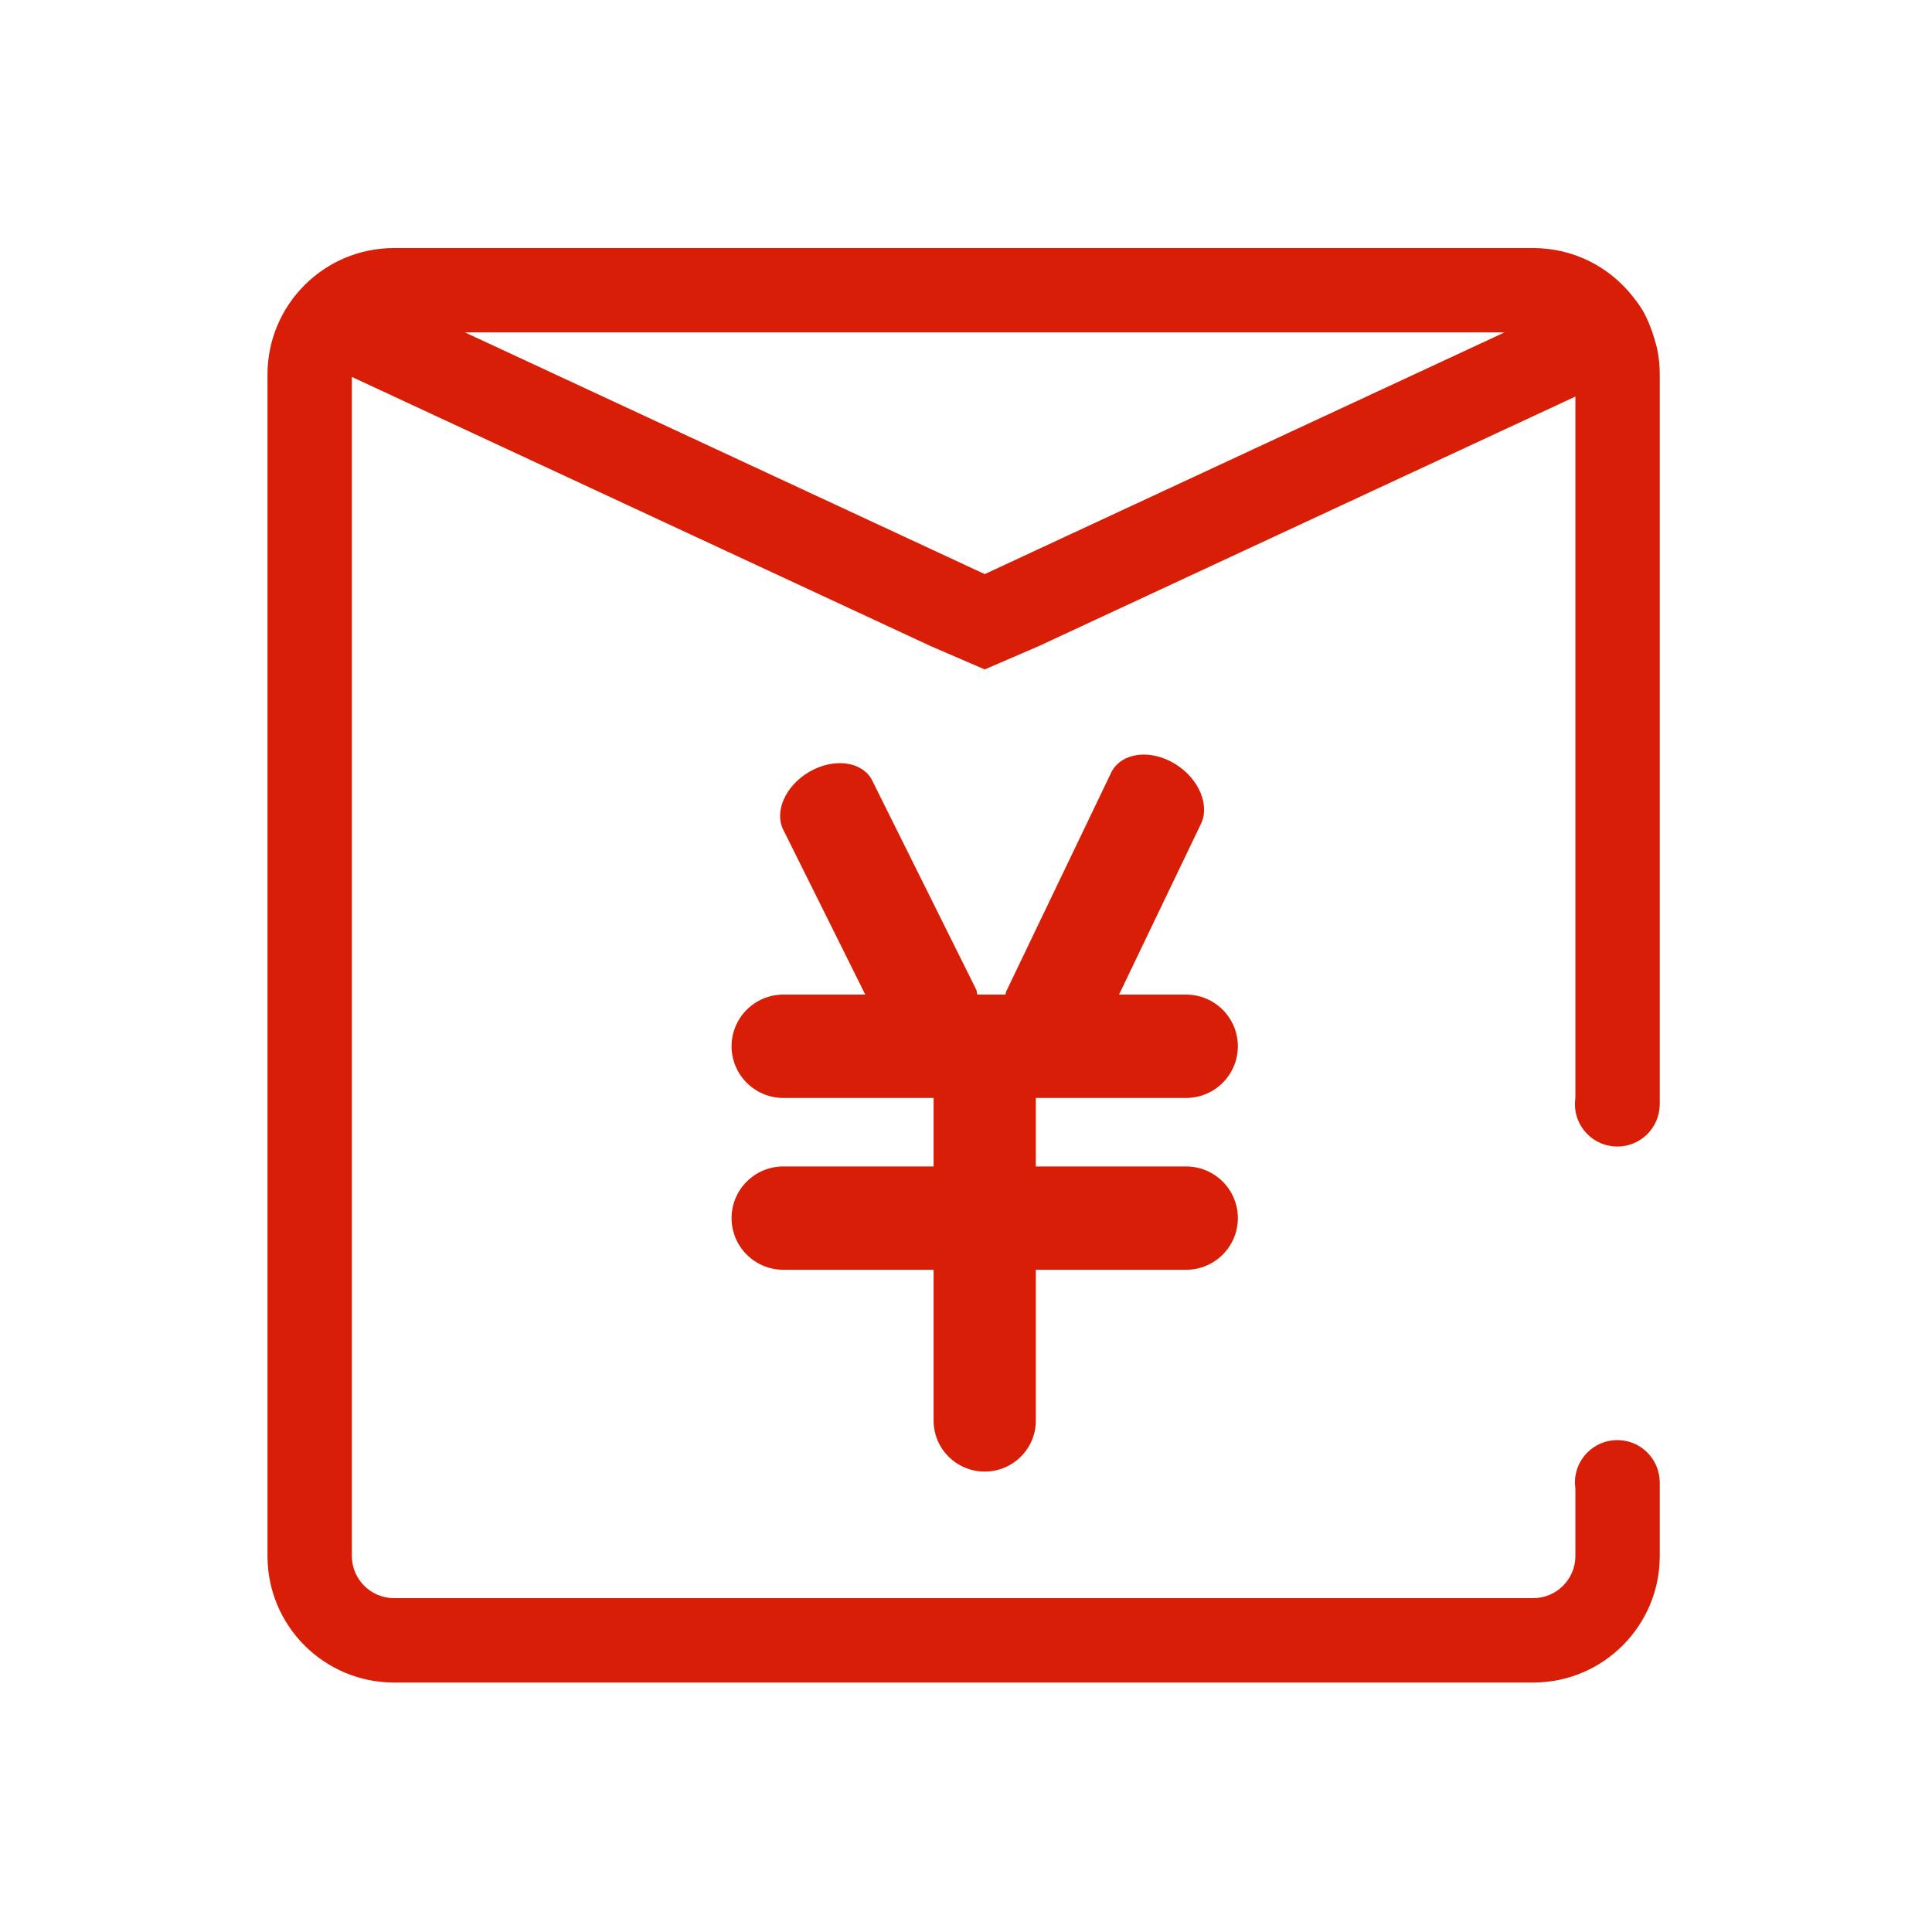
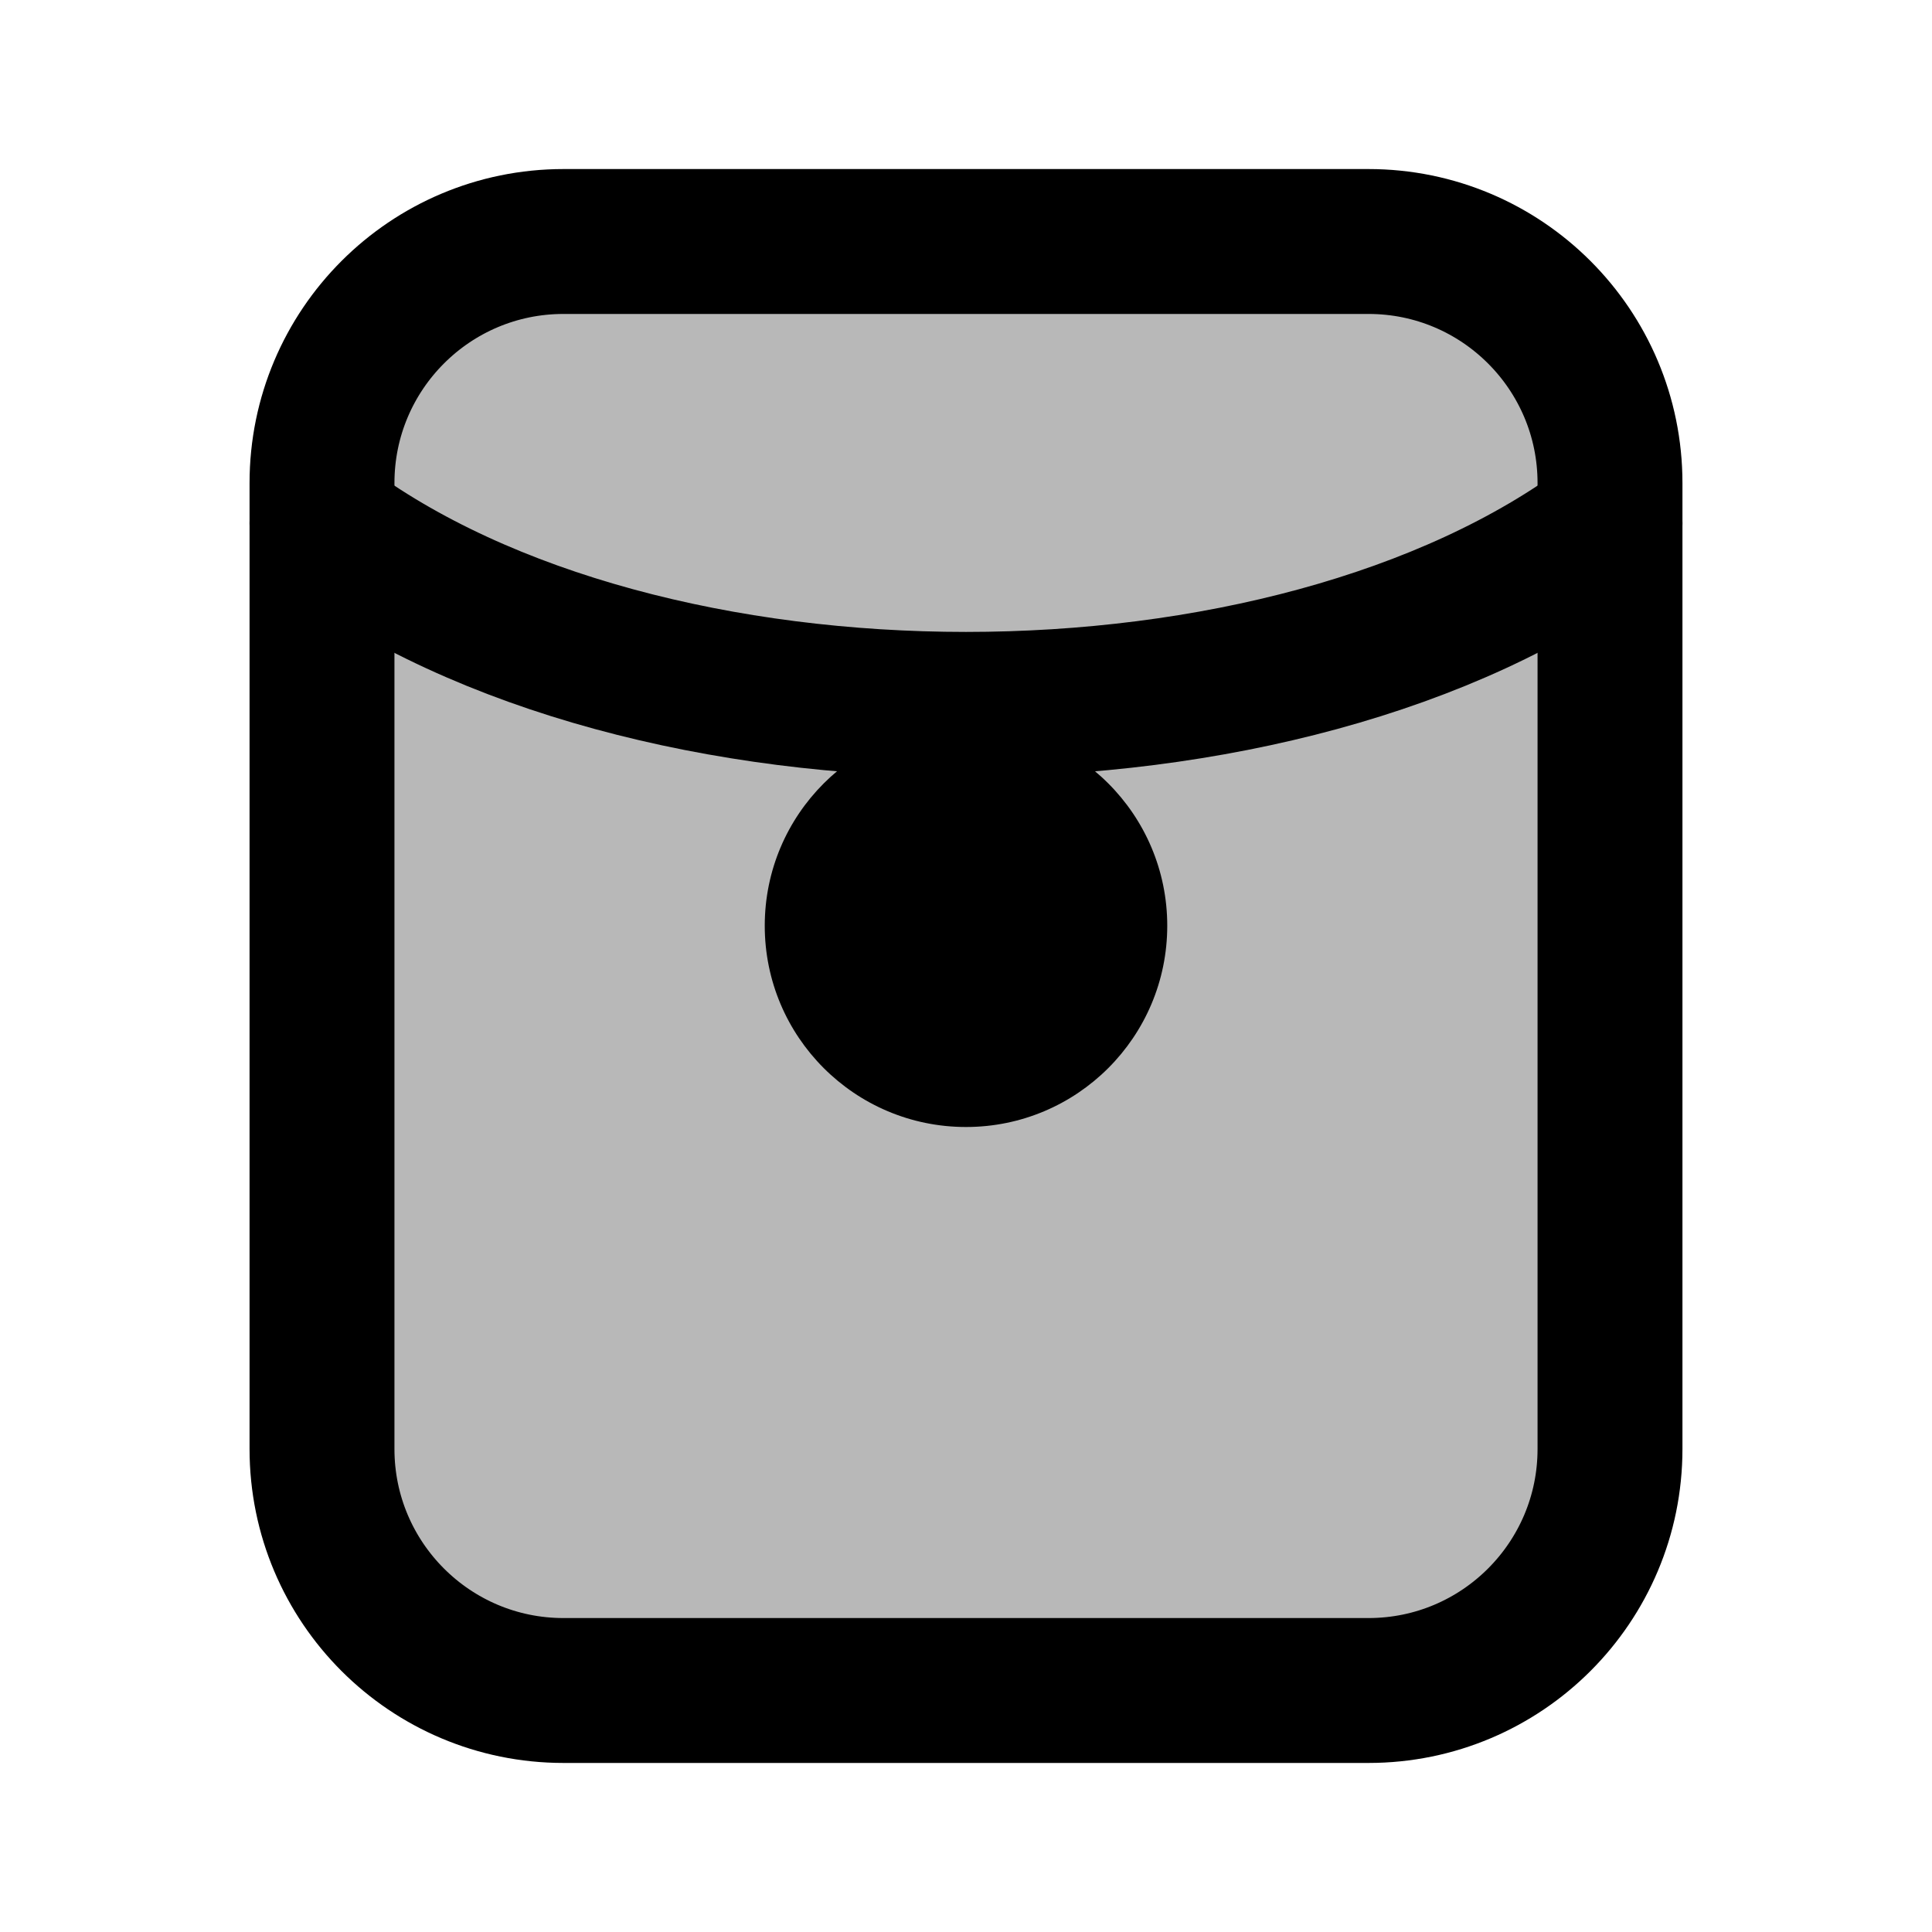
- <svg xmlns="http://www.w3.org/2000/svg" t="1673322110085" class="icon" viewBox="0 0 1024 1024" version="1.1" p-id="2833" width="200" height="200">
-   <path d="M628.621 581.942c15.165 0 27.473-12.273 27.473-27.408 0-15.111-12.308-27.383-27.473-27.383l-35.508 0 43.009-89.643c5.559-10.155-0.436-24.787-13.386-32.672-12.95-7.883-27.953-6.049-33.521 4.106l-55.938 116.616c-0.262 0.502-0.186 1.093-0.393 1.593l-14.839 0c-0.316-0.939-0.251-2.011-0.756-2.904l-55.279-111.133c-5.504-9.739-20.387-11.51-33.219-3.929-12.83 7.555-18.771 21.599-13.266 31.336l43.096 86.631-43.399 0c-15.177 0-27.473 12.273-27.473 27.387 0 15.133 12.297 27.404 27.473 27.404l79.608 0 0 36.295-79.608 0c-15.177 0-27.473 12.249-27.473 27.383 0 15.136 12.297 27.386 27.473 27.386l79.608 0 0 79.947c0 14.916 12.119 27.015 27.089 27.015 14.96 0 27.092-12.101 27.092-27.015l0-79.947 79.609 0c15.165 0 27.473-12.25 27.473-27.386 0-15.134-12.308-27.383-27.473-27.383l-79.609 0 0-36.295 79.61 0L628.62 581.942zM879.709 785.757l0-0.266-0.013 0c-0.146-12.293-10.145-22.216-22.472-22.216-12.418 0-22.485 10.067-22.485 22.485 0 1.077 0.101 2.126 0.248 3.163l0 35.767c0 12.337-10.01 22.364-22.361 22.364L208.857 847.054c-12.351 0-22.364-10.027-22.364-22.364L186.492 199.78l306.63 142.593 28.809 12.441 28.809-12.441 284.246-132.185 0 371.864c-0.146 1.037-0.248 2.088-0.248 3.163 0 12.418 10.067 22.485 22.485 22.485 12.246 0 22.185-9.794 22.46-21.974l0.027 0 0-0.509c0-0.001 0-0.002 0-0.002l0-0.002L879.71 198.557c0.004-4.748-0.493-9.382-1.435-13.85 0 0-2.088-9.125-5.815-16.737-1.226-2.502-2.471-5.087-6.981-10.732-12.28-15.684-31.391-25.763-52.852-25.763L208.853 131.474c-37.043 0-67.084 30.026-67.084 67.084l0 626.134c0 37.058 30.04 67.087 67.084 67.087l603.773 0c37.048 0 67.084-30.03 67.084-67.087l0-38.928c0-0.001 0-0.002 0-0.002C879.709 785.758 879.709 785.758 879.709 785.757zM797.388 176.196 521.931 304.292 246.478 176.196 797.388 176.196z" fill="#d81e06" p-id="2834" />
+ <svg xmlns="http://www.w3.org/2000/svg" viewBox="0 0 24 24">
+   <g fill="none" stroke="none">
+     <rect x="4" y="3" width="16" height="18" rx="3" fill="currentColor" opacity="0.28" />
+     <rect x="4" y="3" width="16" height="18" rx="3" stroke="currentColor" stroke-width="1.8" />
+     <path d="M4 6.5C8 9.5 16 9.5 20 6.5" stroke="currentColor" stroke-width="1.8" stroke-linecap="round" />
+     <circle cx="12" cy="11.5" r="2.5" fill="currentColor" />
+   </g>
</svg>
